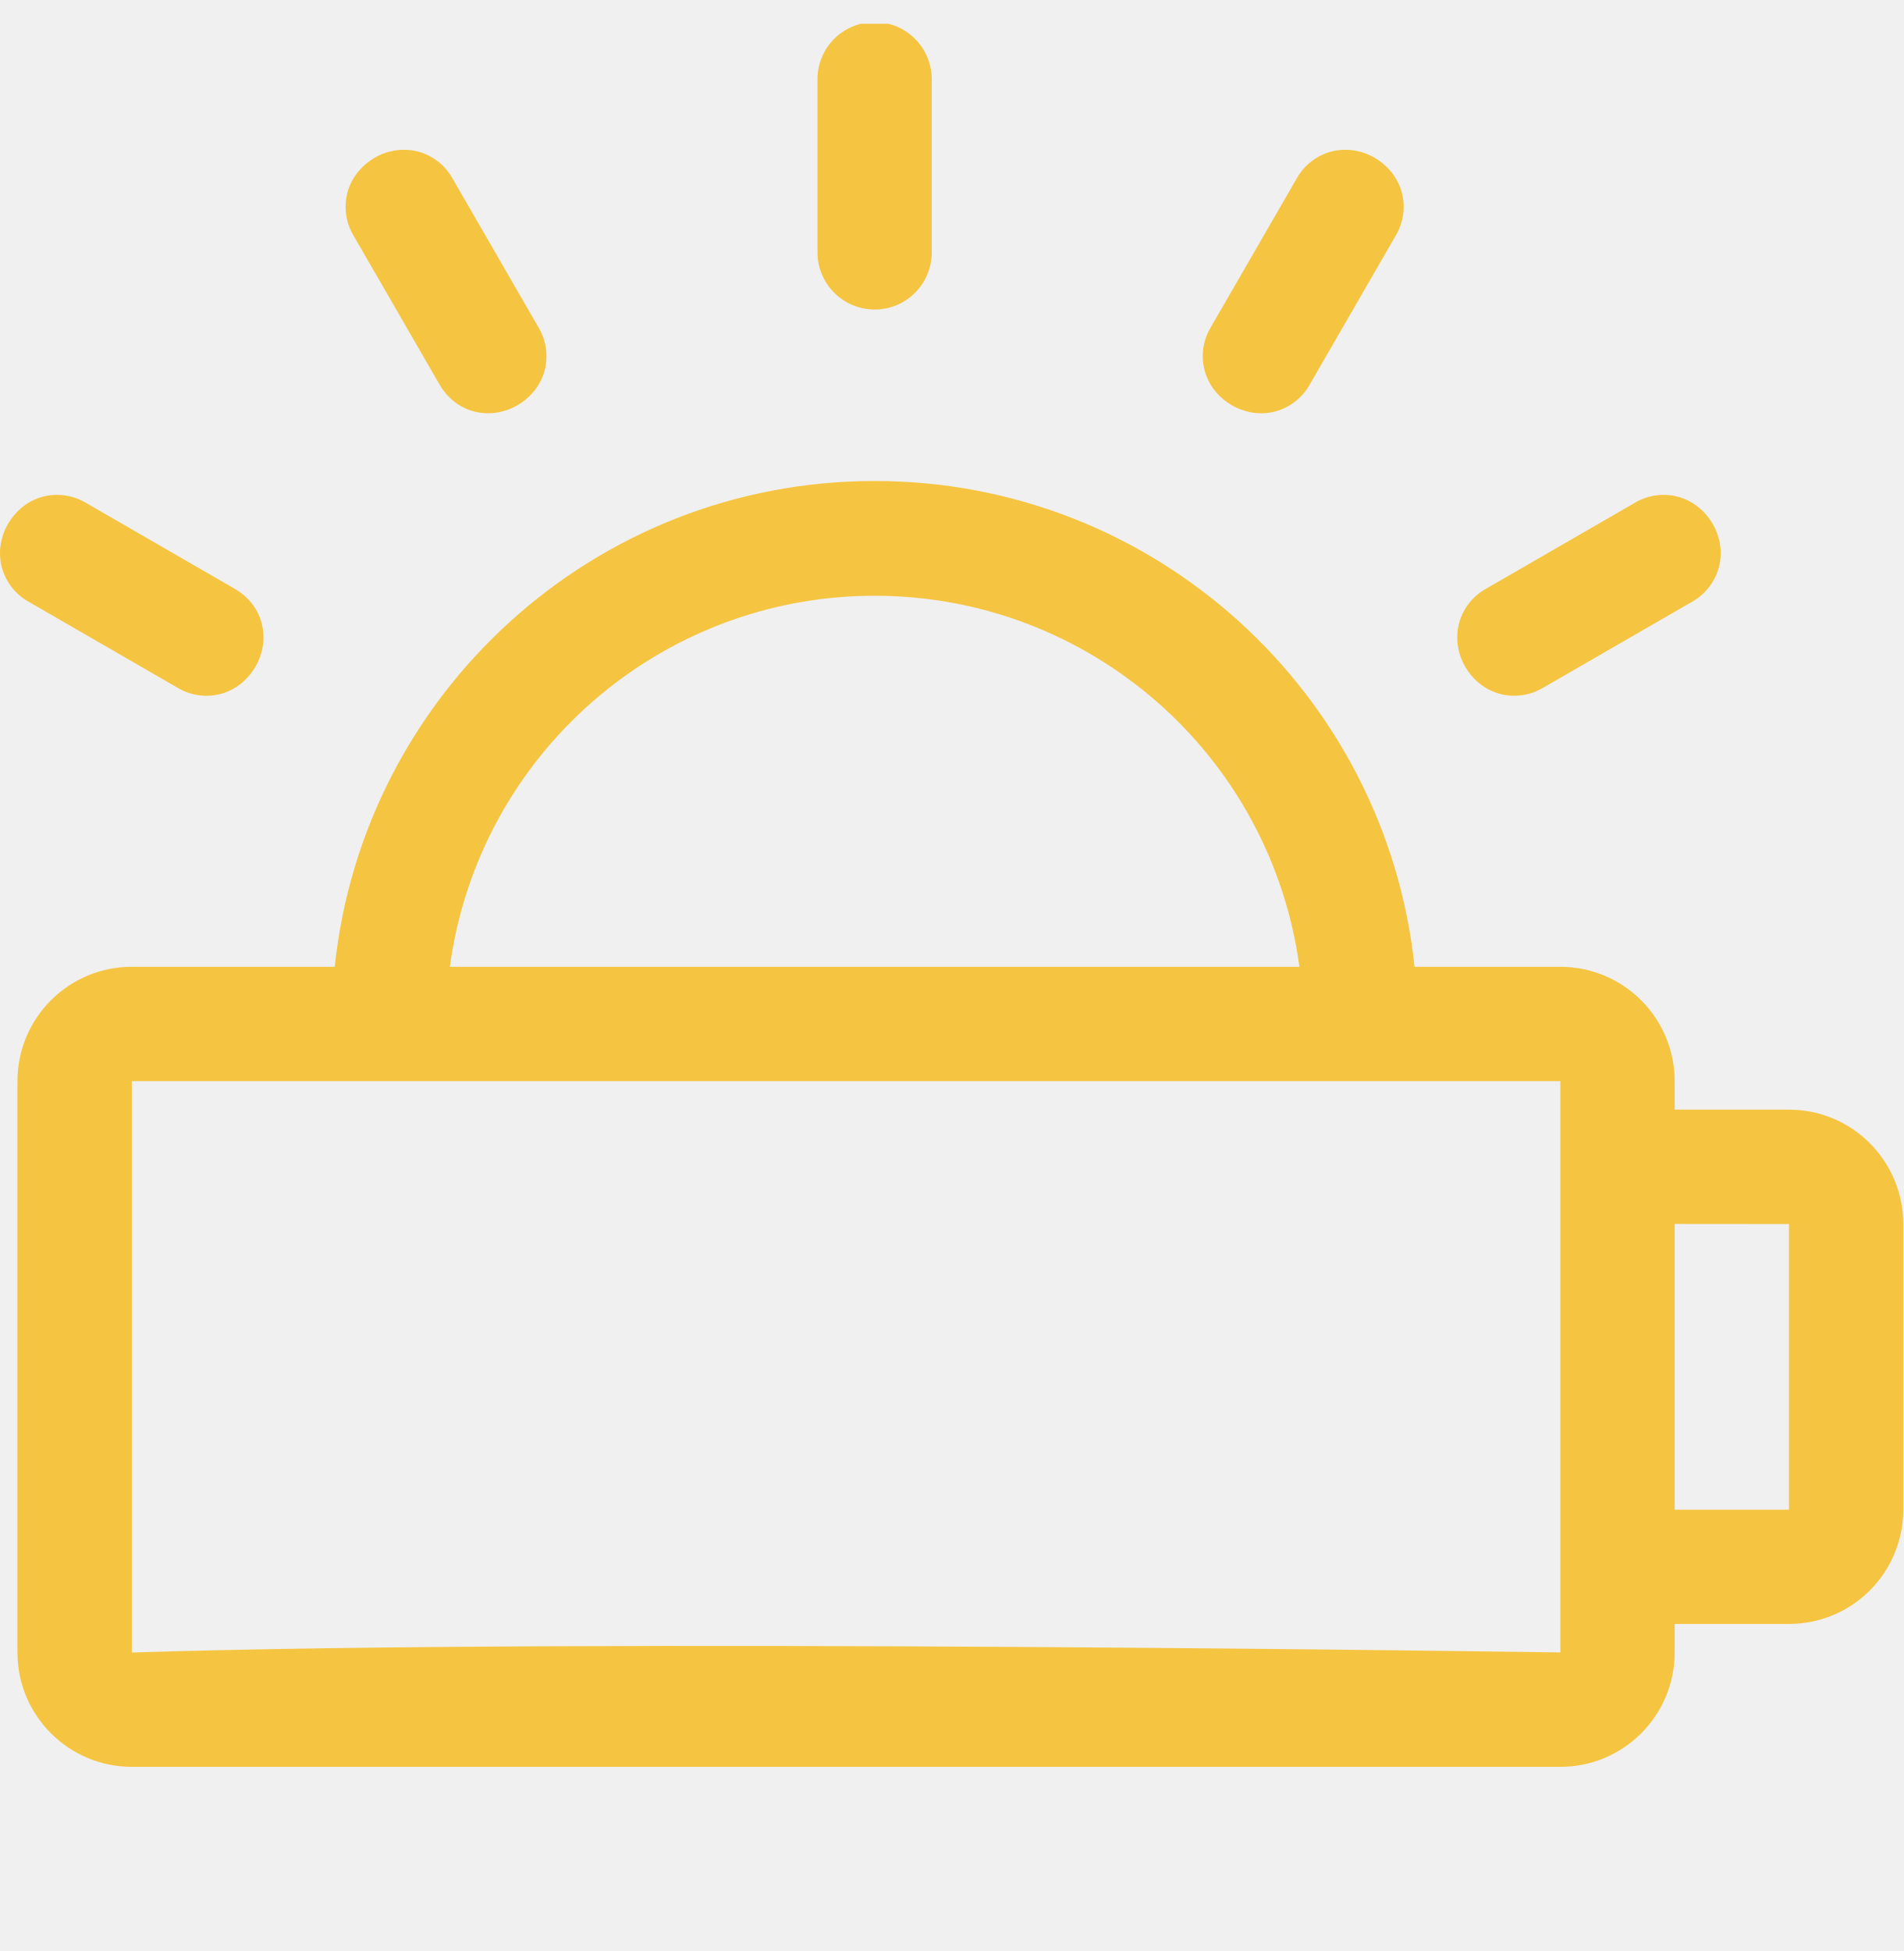
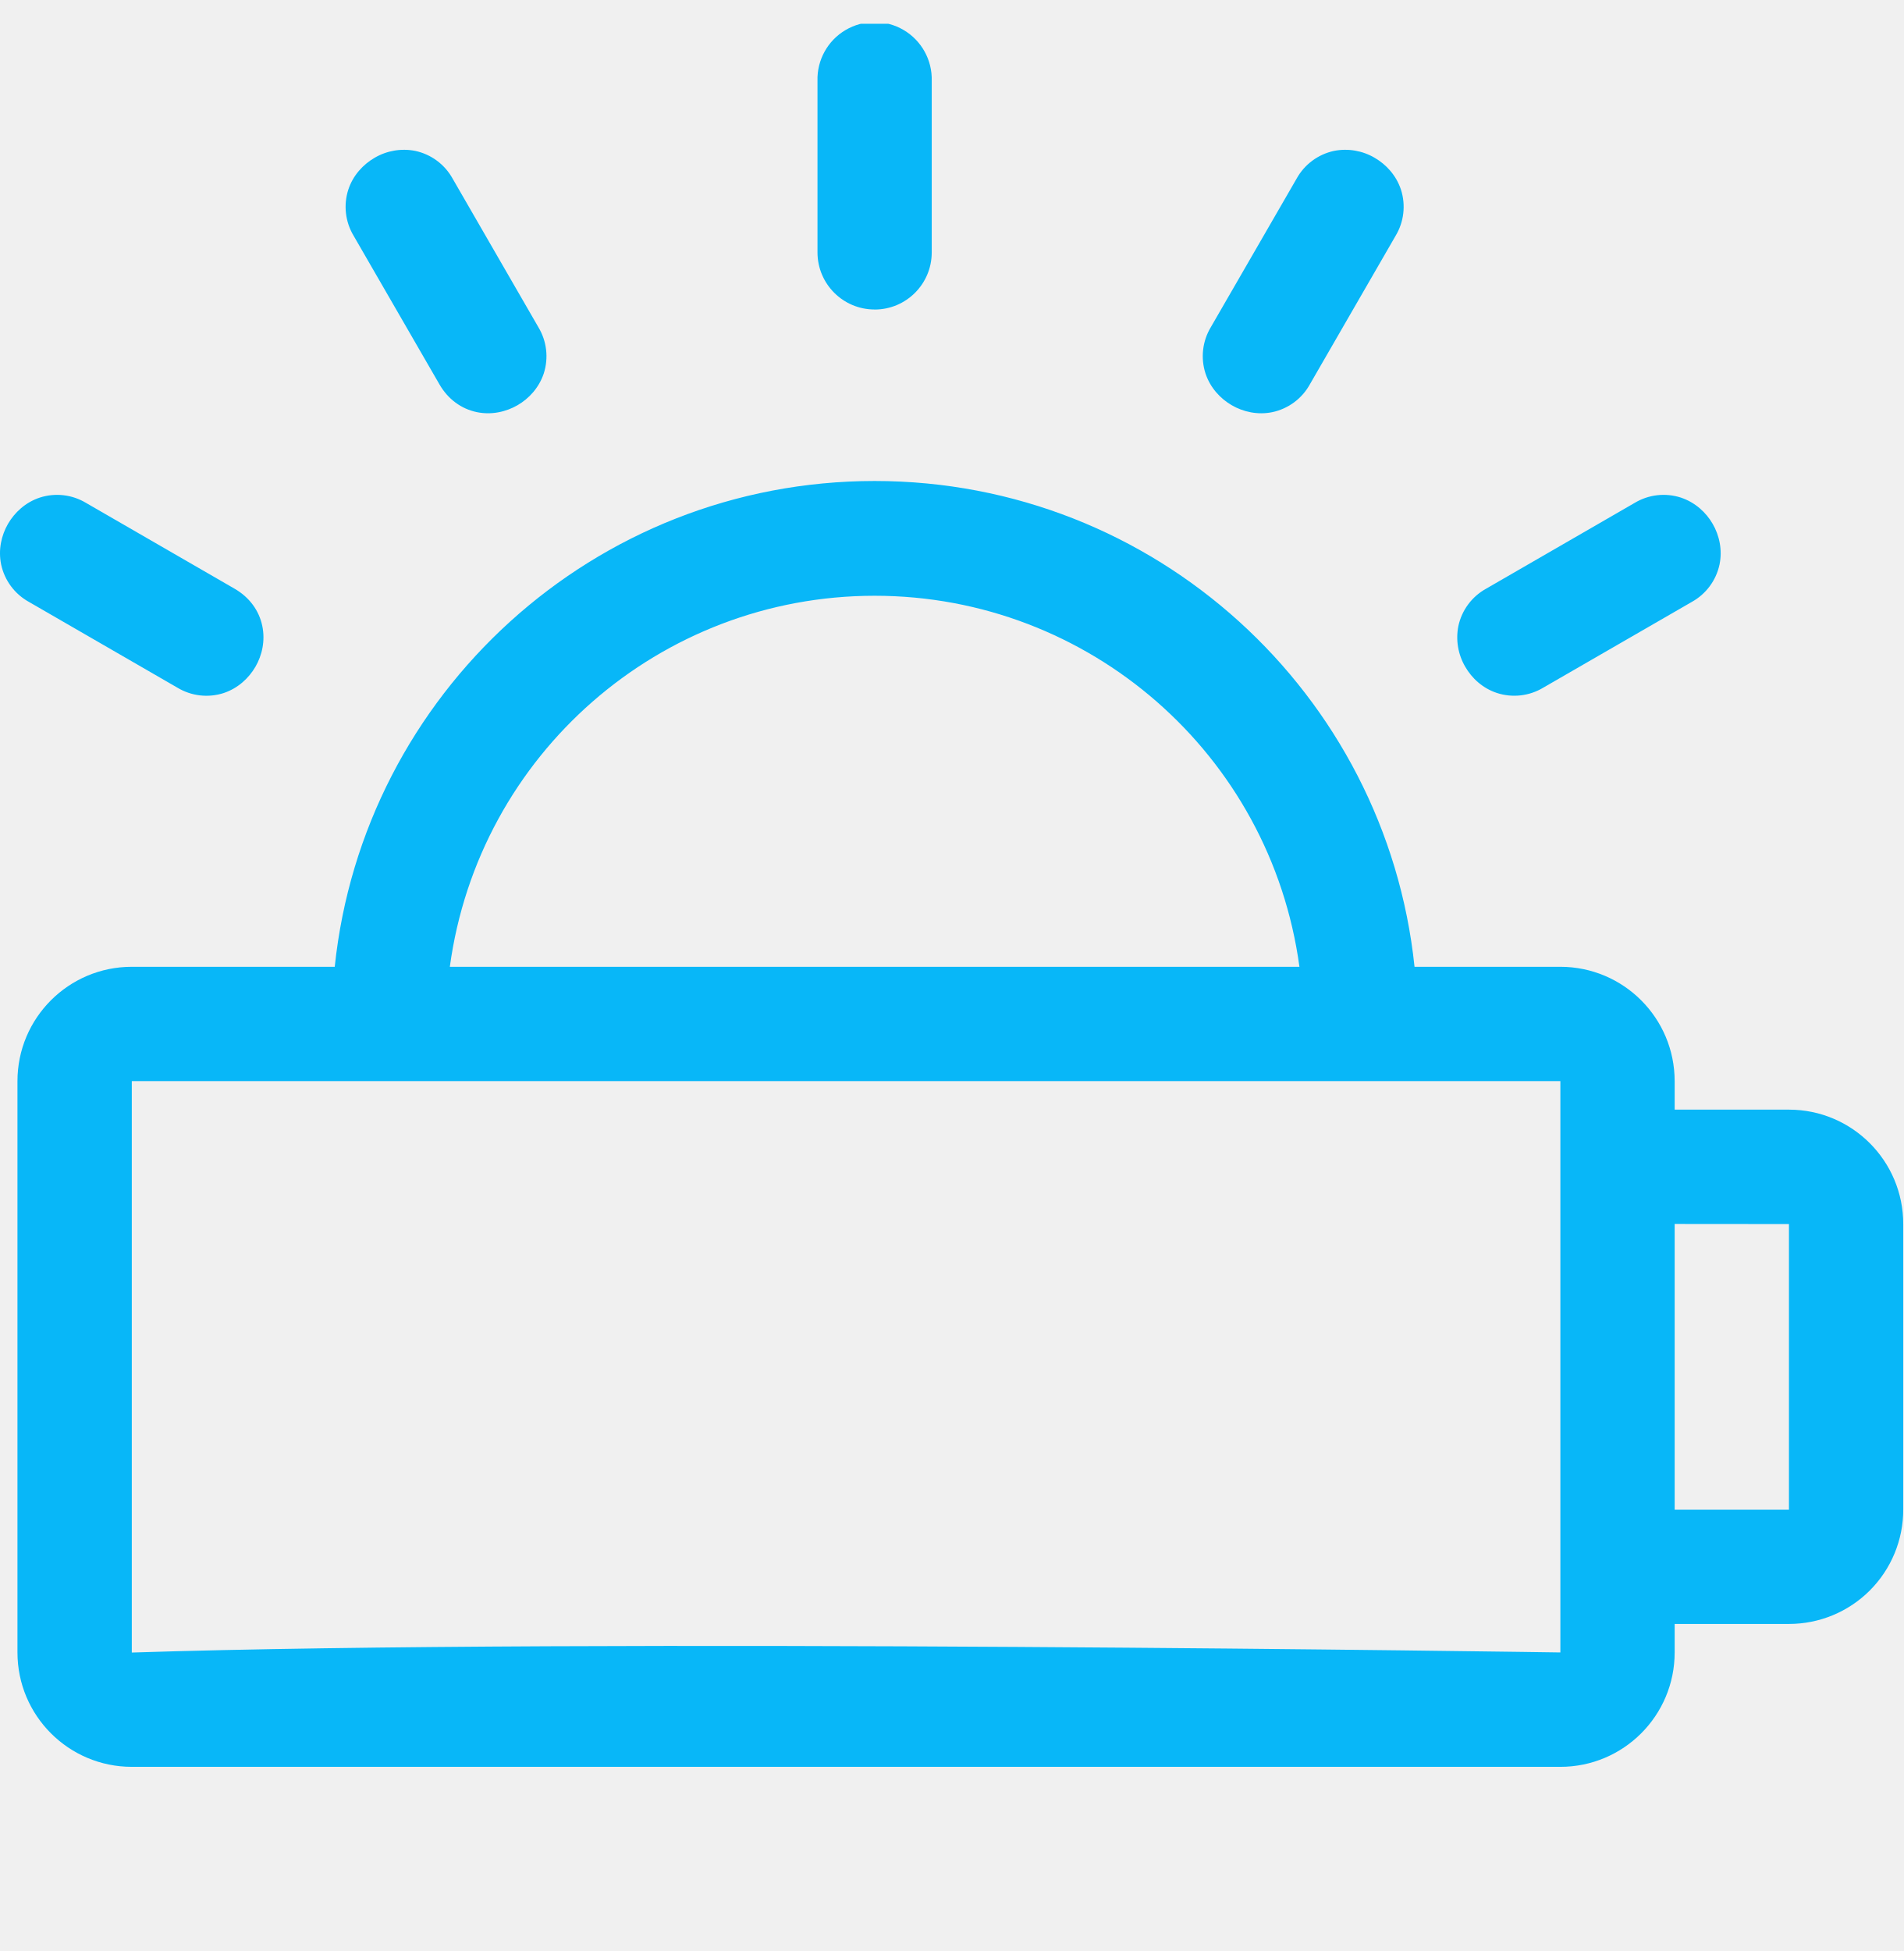
<svg xmlns="http://www.w3.org/2000/svg" width="40" height="41" viewBox="0 0 40 41" fill="none" focusable="false">
  <g clip-path="url(#bssoblnmydt0fmgxq72jge4)">
    <path fill-rule="evenodd" clip-rule="evenodd" d="M18.382 6.505c.663 0 1.2-.538 1.2-1.2V1.7a1.201 1.201 0 10-2.401 0v3.603c0 .663.537 1.201 1.2 1.201zM7.433 4.956l1.802 3.12c.181.315.463.518.787.585.309.064.613-.006.854-.145.24-.139.452-.367.552-.667a1.18 1.18 0 00-.113-.973l-1.801-3.12a1.18 1.18 0 00-.787-.585 1.222 1.222 0 00-.854.145c-.24.139-.453.367-.552.667a1.18 1.18 0 00.112.973zm10.949 5.152c-5.896 0-10.747 4.472-11.347 10.209H2.77a2.403 2.403 0 00-2.403 2.405v12.004A2.404 2.404 0 002.77 37.13h30.023a2.403 2.403 0 002.403-2.405v-.598h2.403A2.4 2.4 0 0040 31.723v-5.998a2.403 2.403 0 00-2.4-2.406h-2.404v-.597a2.404 2.404 0 00-2.403-2.405h-3.064c-.6-5.737-5.451-10.209-11.347-10.209zM3.728 14.451l-3.12-1.802a1.18 1.18 0 01-.584-.786c-.064-.31.005-.613.144-.854.14-.241.368-.453.668-.552a1.18 1.18 0 01.973.112l3.12 1.802c.315.181.518.463.584.786.064.31-.005.614-.144.854-.14.241-.368.453-.667.553a1.18 1.18 0 01-.974-.113zM27.25 3.755l-1.802 3.12a1.18 1.18 0 00-.112.974c.1.3.311.528.552.667.24.14.545.209.854.145a1.18 1.18 0 00.787-.584l1.801-3.12a1.18 1.18 0 00.113-.974c-.1-.3-.312-.528-.552-.667a1.222 1.222 0 00-.854-.145 1.18 1.18 0 00-.787.584zm3.984 8.616l3.12-1.802a1.18 1.18 0 01.973-.112c.3.1.529.311.668.552.139.24.208.544.144.854a1.18 1.18 0 01-.584.787l-3.12 1.801a1.18 1.18 0 01-.974.112c-.3-.099-.528-.31-.667-.552a1.222 1.222 0 01-.144-.854 1.18 1.18 0 01.584-.786zm-3.924 7.946a9.01 9.01 0 00-17.856 0H27.31zm10.288 5.406l-2.402-.002v6.005h2.402v-6.003zM2.77 22.719h30.024v12.007s-20.431-.31-30.024.002v-12.01z" fill="url(#upzsikygf0537gsaodot6)" />
  </g>
  <defs>
    <linearGradient id="upzsikygf0537gsaodot6" x1="0" y1=".5" x2="36.489" y2="40.346" gradientUnits="userSpaceOnUse">
-       <stop stop-color="#f5c441" />
-       <stop offset="1" stop-color="#f5c441" />
+       <stop stop-color="#08B7F8" />
+       <stop offset="1" stop-color="#08B7F8" />
    </linearGradient>
    <clipPath id="bssoblnmydt0fmgxq72jge4">
      <path fill="#fff" transform="translate(0 .5)" d="M0 0h40v40H0z" />
    </clipPath>
  </defs>
</svg>
